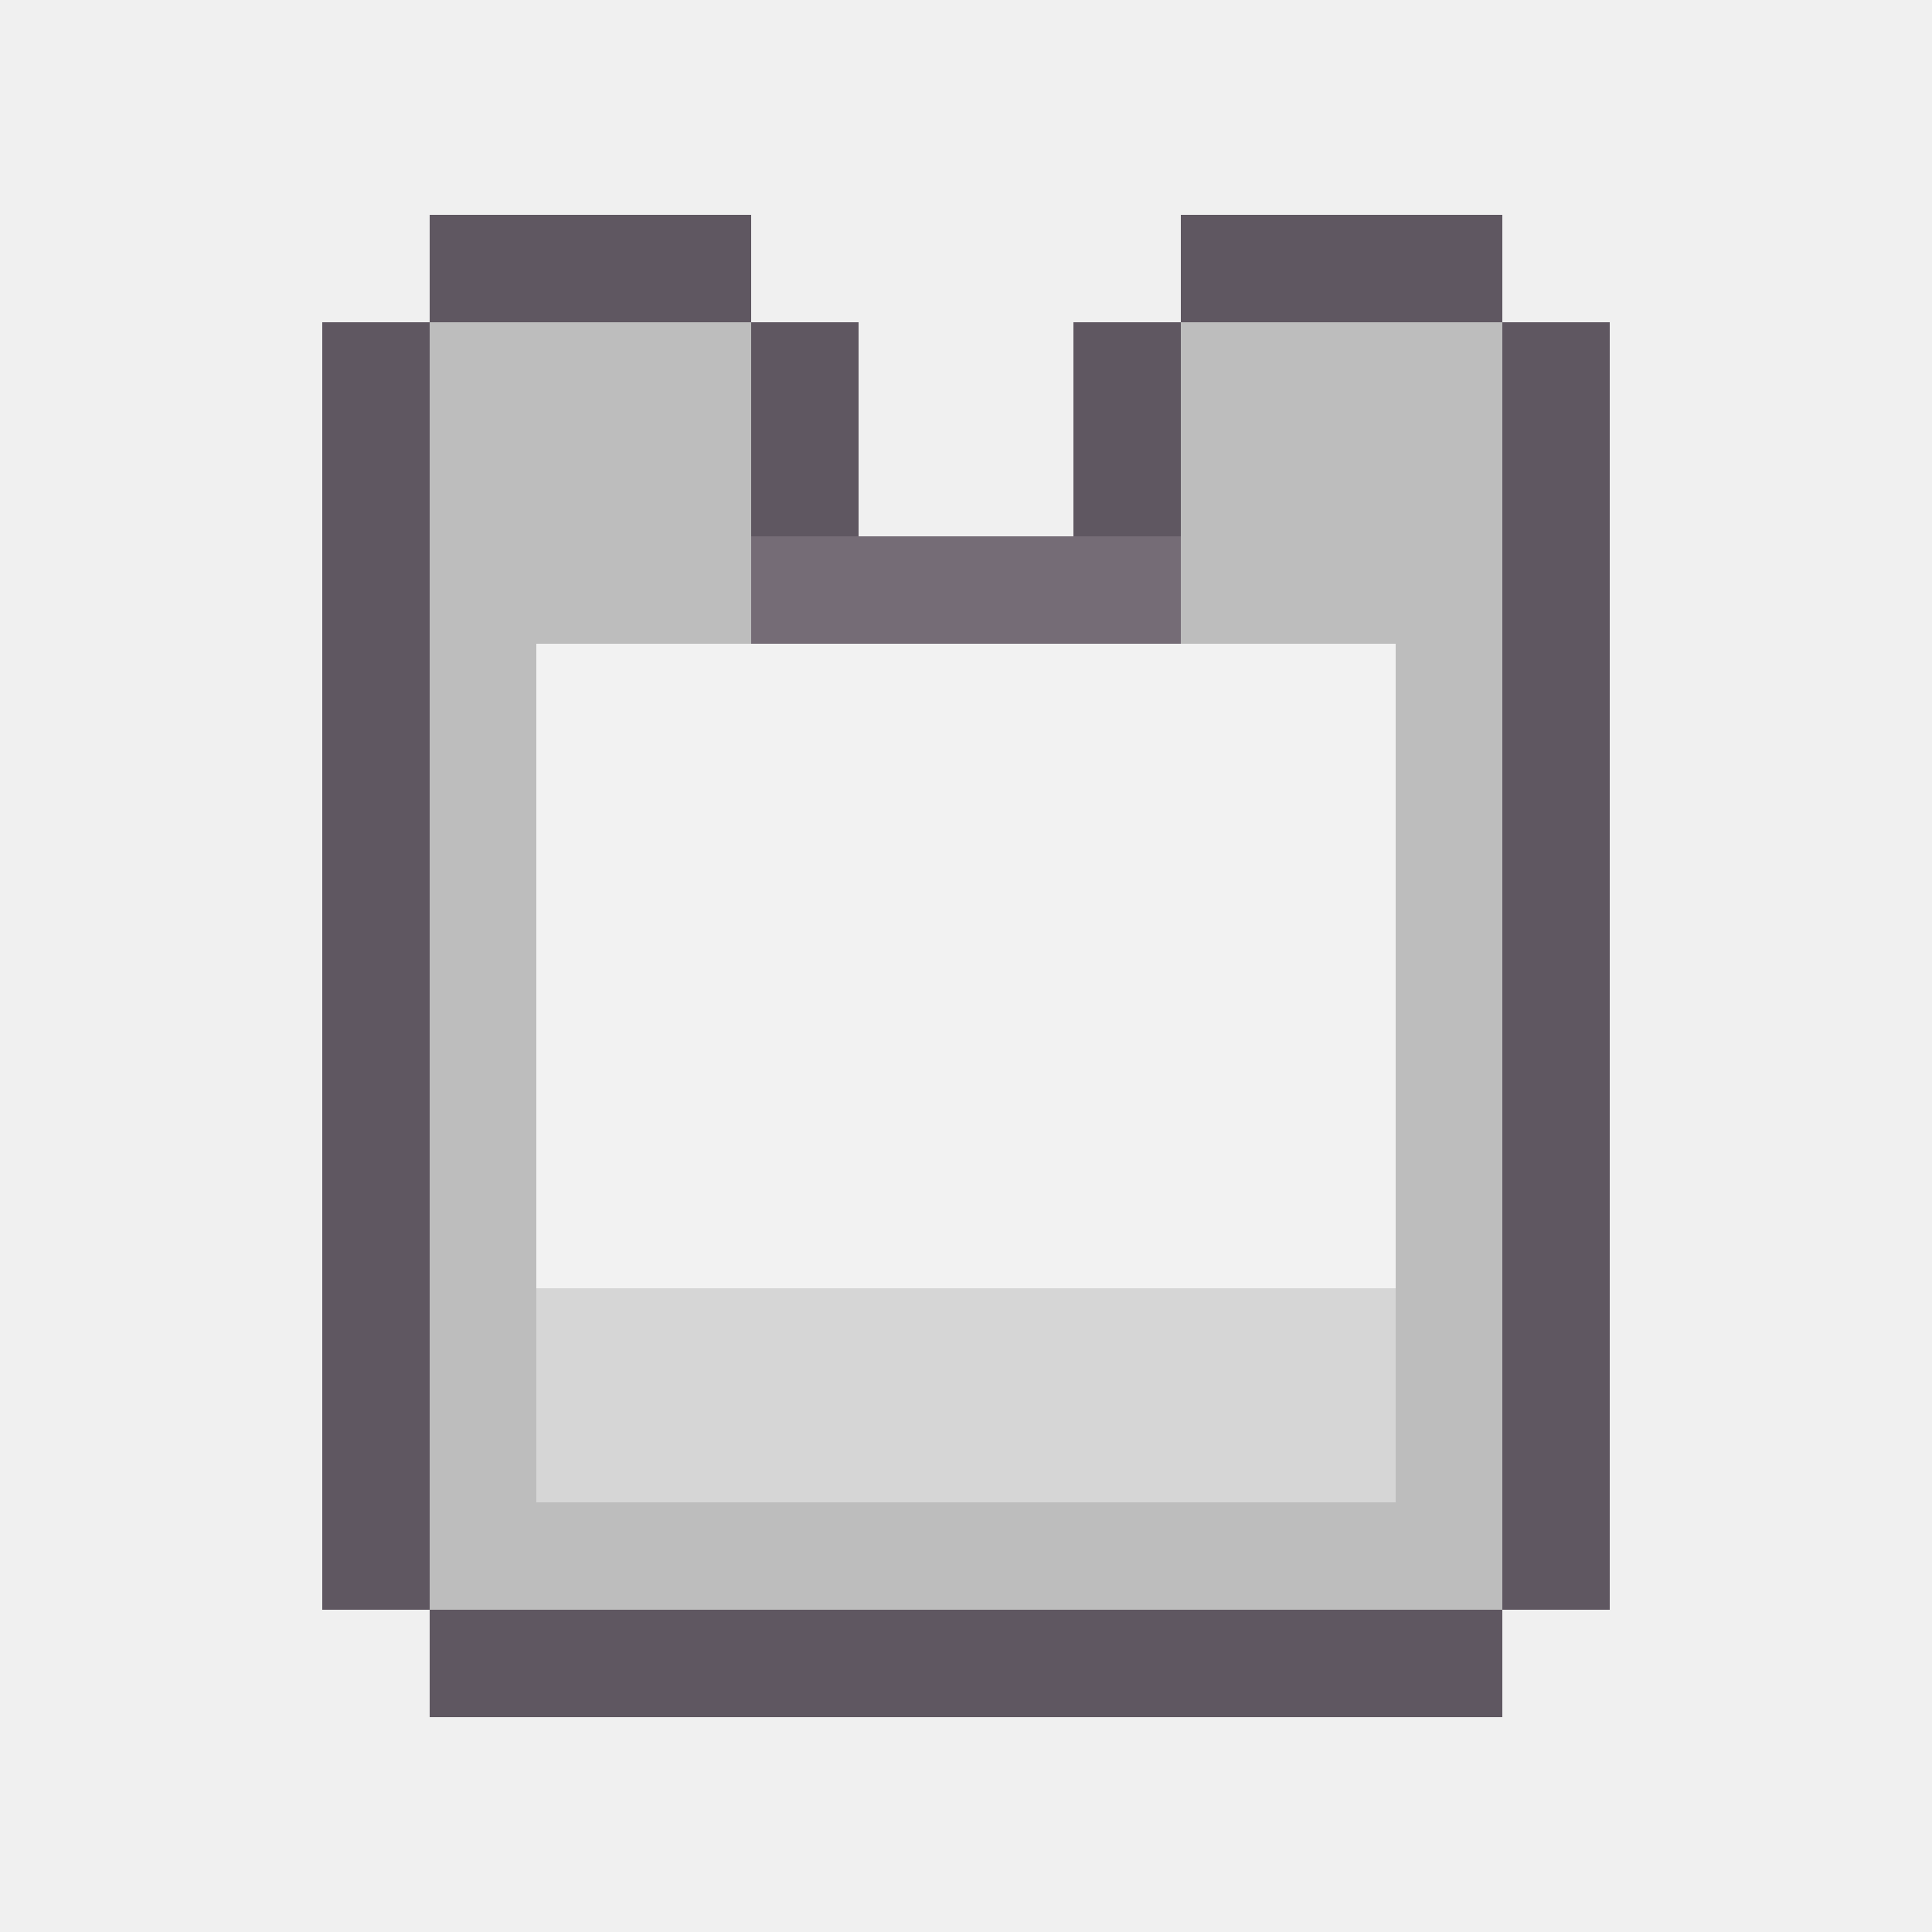
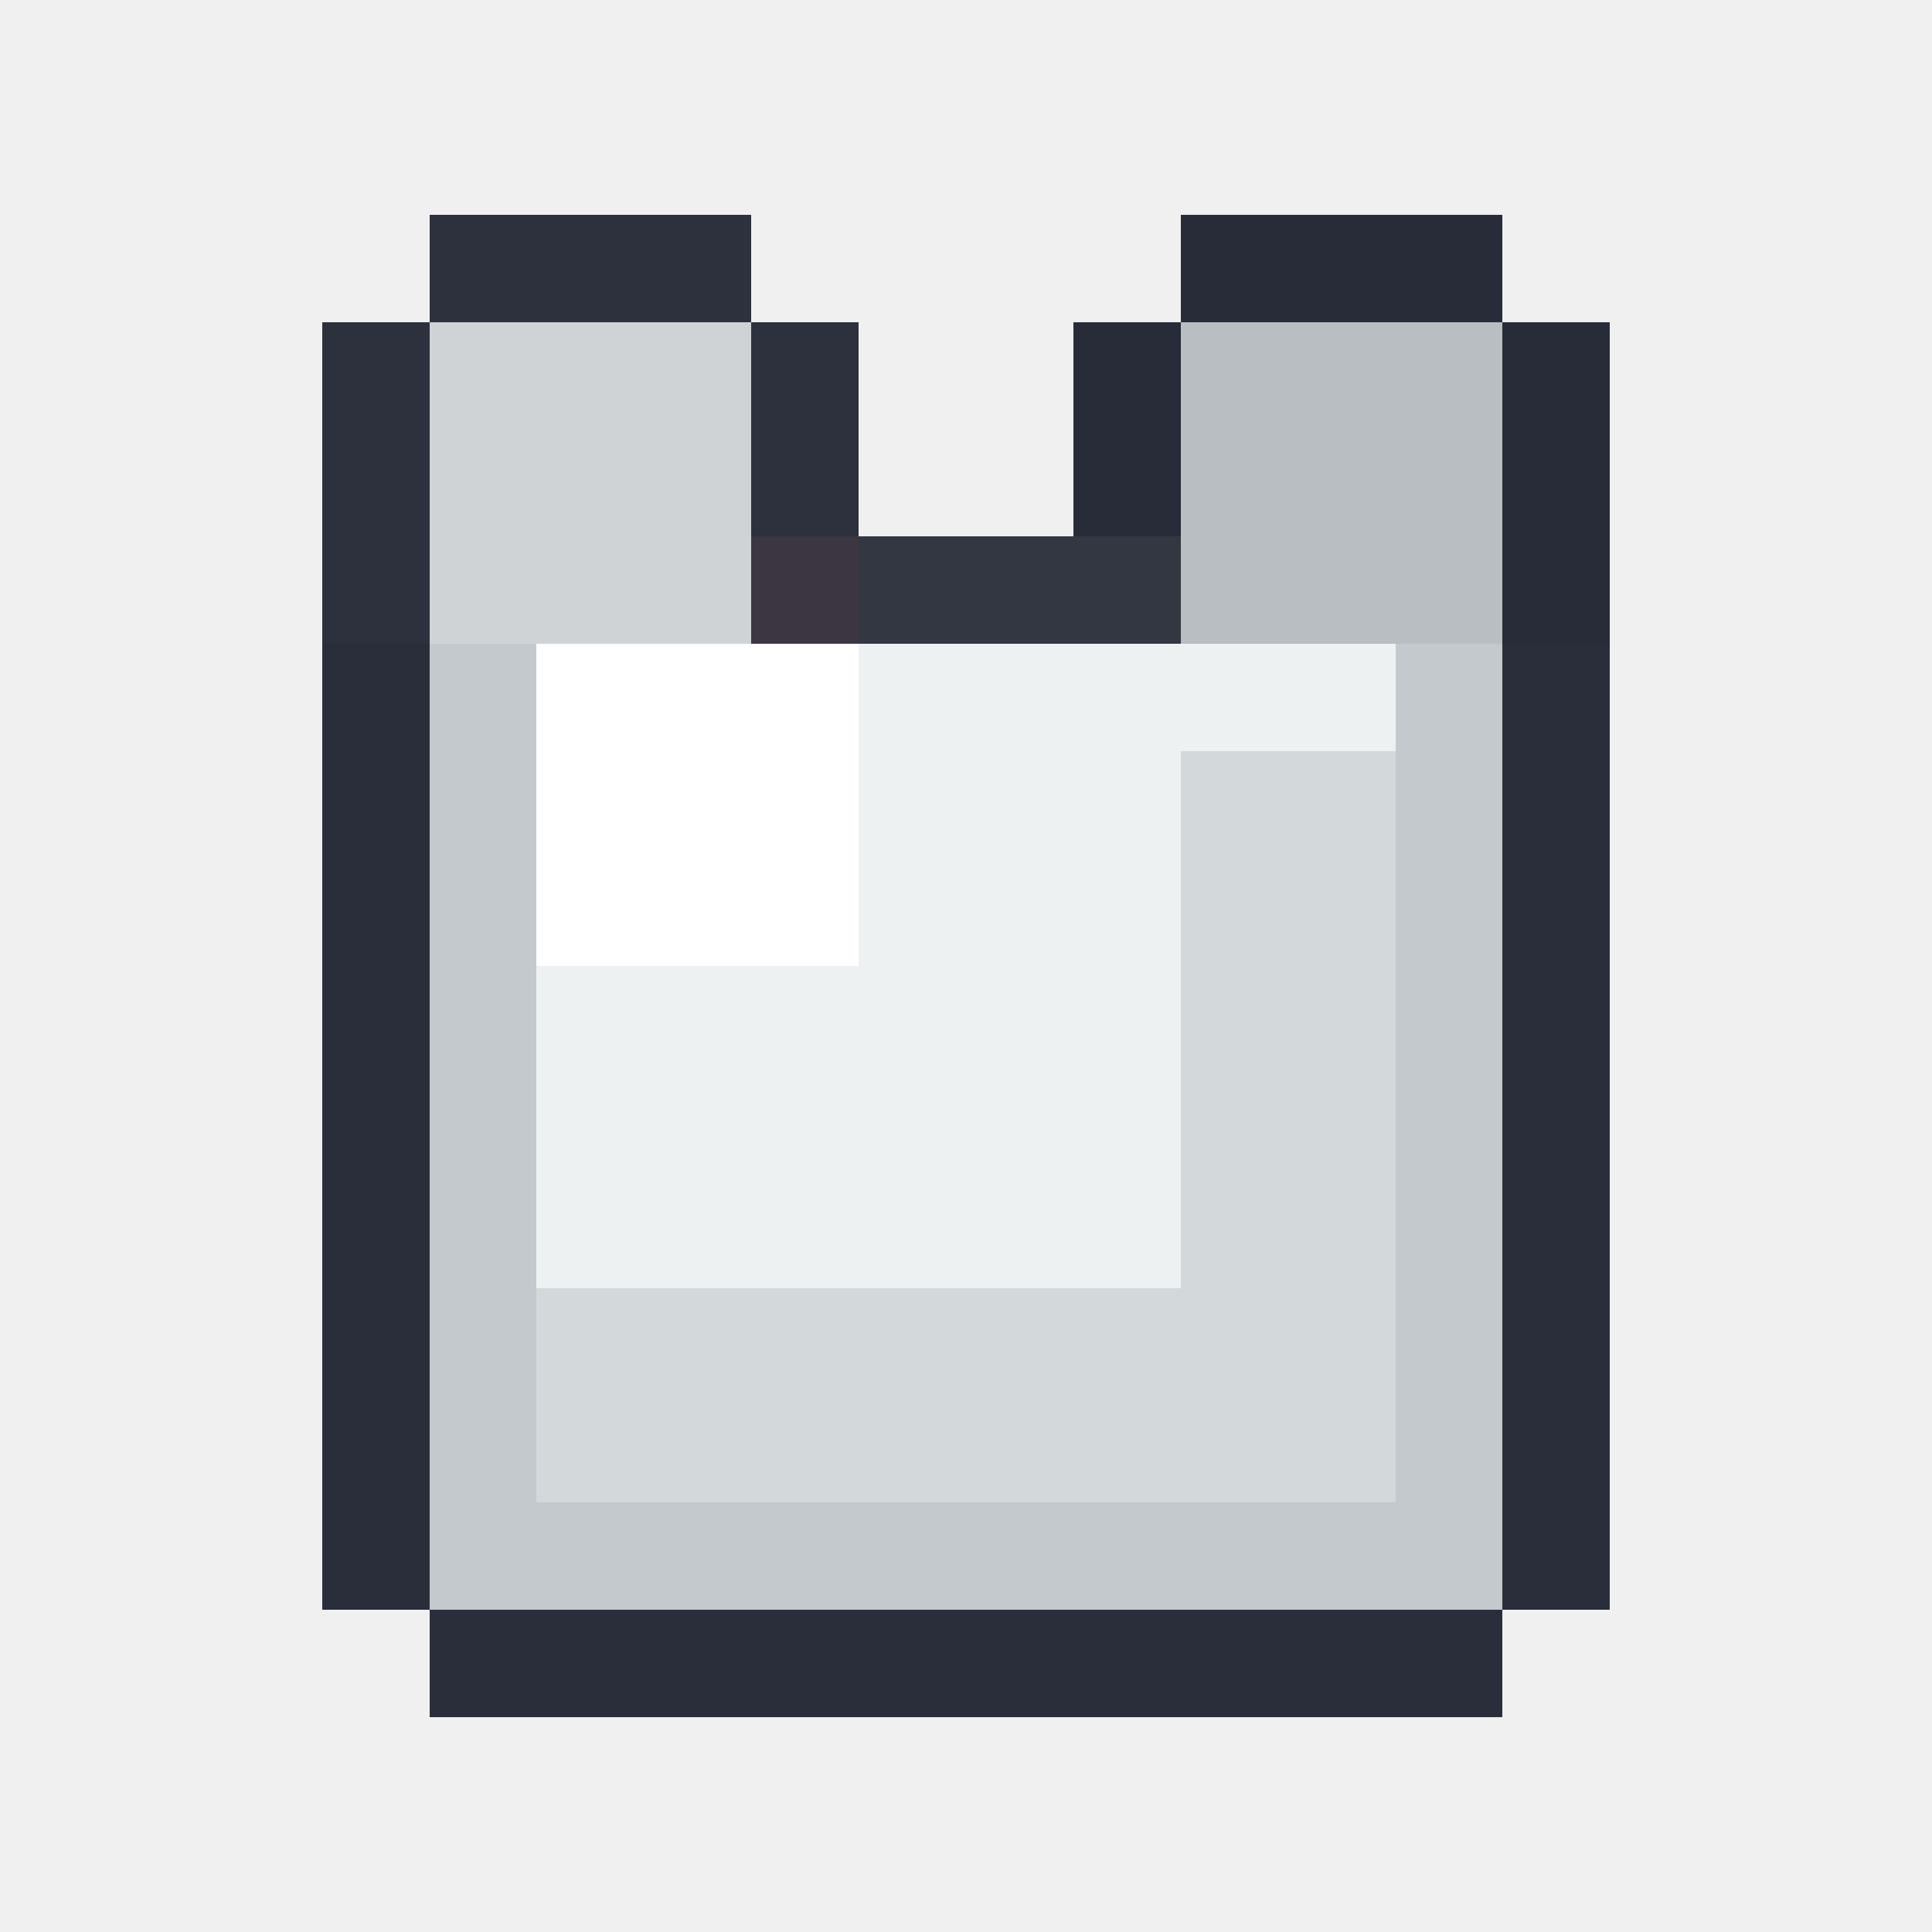
<svg xmlns="http://www.w3.org/2000/svg" width="18" height="18" viewBox="-1 -1 18 18" shape-rendering="crispEdges">
  <g id="outline">
    <g transform="translate(-1 0)">
-       <rect x="3" y="2" width="3" height="3" fill="#5f5761" />
-       <rect x="10" y="2" width="3" height="3" fill="#5f5761" />
-       <rect x="3" y="5" width="10" height="9" fill="#5f5761" />
-       <rect x="4" y="5" width="8" height="8" fill="#756c76" />
-       <rect x="4" y="11" width="8" height="2" fill="#69616b" />
+       <rect x="3" y="2" width="3" height="3" fill="#2d303d" />
+       <rect x="10" y="2" width="3" height="3" fill="#282c39" />
+       <rect x="3" y="5" width="10" height="9" fill="#2a2e3b" />
+       <rect x="4" y="5" width="8" height="8" fill="#333742" />
+       <rect x="4" y="5" width="3" height="3" fill="#3b3640" />
+       <rect x="10" y="6" width="2" height="7" fill="#2d313e" />
+       <rect x="4" y="11" width="8" height="2" fill="#2d313e" />
    </g>
    <g transform="translate(1 0)">
-       <rect x="3" y="2" width="3" height="3" fill="#5f5761" />
-       <rect x="10" y="2" width="3" height="3" fill="#5f5761" />
-       <rect x="3" y="5" width="10" height="9" fill="#5f5761" />
-       <rect x="4" y="5" width="8" height="8" fill="#756c76" />
-       <rect x="4" y="11" width="8" height="2" fill="#69616b" />
+       <rect x="3" y="2" width="3" height="3" fill="#2d303d" />
+       <rect x="10" y="2" width="3" height="3" fill="#282c39" />
+       <rect x="3" y="5" width="10" height="9" fill="#2a2e3b" />
+       <rect x="4" y="5" width="8" height="8" fill="#333742" />
+       <rect x="4" y="5" width="3" height="3" fill="#3b3640" />
+       <rect x="10" y="6" width="2" height="7" fill="#2d313e" />
+       <rect x="4" y="11" width="8" height="2" fill="#2d313e" />
    </g>
    <g transform="translate(0 -1)">
-       <rect x="3" y="2" width="3" height="3" fill="#5f5761" />
-       <rect x="10" y="2" width="3" height="3" fill="#5f5761" />
-       <rect x="3" y="5" width="10" height="9" fill="#5f5761" />
-       <rect x="4" y="5" width="8" height="8" fill="#756c76" />
-       <rect x="4" y="11" width="8" height="2" fill="#69616b" />
+       <rect x="3" y="2" width="3" height="3" fill="#2d303d" />
+       <rect x="10" y="2" width="3" height="3" fill="#282c39" />
+       <rect x="3" y="5" width="10" height="9" fill="#2a2e3b" />
+       <rect x="4" y="5" width="8" height="8" fill="#333742" />
+       <rect x="4" y="5" width="3" height="3" fill="#3b3640" />
+       <rect x="10" y="6" width="2" height="7" fill="#2d313e" />
+       <rect x="4" y="11" width="8" height="2" fill="#2d313e" />
    </g>
    <g transform="translate(0 1)">
-       <rect x="3" y="2" width="3" height="3" fill="#5f5761" />
-       <rect x="10" y="2" width="3" height="3" fill="#5f5761" />
-       <rect x="3" y="5" width="10" height="9" fill="#5f5761" />
-       <rect x="4" y="5" width="8" height="8" fill="#756c76" />
-       <rect x="4" y="11" width="8" height="2" fill="#69616b" />
+       <rect x="3" y="2" width="3" height="3" fill="#2d303d" />
+       <rect x="10" y="2" width="3" height="3" fill="#282c39" />
+       <rect x="3" y="5" width="10" height="9" fill="#2a2e3b" />
+       <rect x="4" y="5" width="8" height="8" fill="#333742" />
+       <rect x="4" y="5" width="3" height="3" fill="#3b3640" />
+       <rect x="10" y="6" width="2" height="7" fill="#2d313e" />
+       <rect x="4" y="11" width="8" height="2" fill="#2d313e" />
    </g>
  </g>
  <g id="art" data-size="16 16" data-box="0 0 16 16">
-     <rect x="3" y="2" width="3" height="3" fill="#bdbdbd" />
-     <rect x="10" y="2" width="3" height="3" fill="#bdbdbd" />
-     <rect x="3" y="5" width="10" height="9" fill="#bdbdbd" />
-     <rect x="4" y="5" width="8" height="8" fill="#f2f2f2" />
-     <rect x="4" y="11" width="8" height="2" fill="#d6d6d6" />
+     <rect x="3" y="2" width="3" height="3" fill="#cfd3d6" />
+     <rect x="10" y="2" width="3" height="3" fill="#b9bec2" />
+     <rect x="3" y="5" width="10" height="9" fill="#c4c9cd" />
+     <rect x="4" y="5" width="8" height="8" fill="#eef1f2" />
+     <rect x="4" y="5" width="3" height="3" fill="#ffffff" />
+     <rect x="10" y="6" width="2" height="7" fill="#d3d8db" />
+     <rect x="4" y="11" width="8" height="2" fill="#d3d8db" />
  </g>
</svg>
